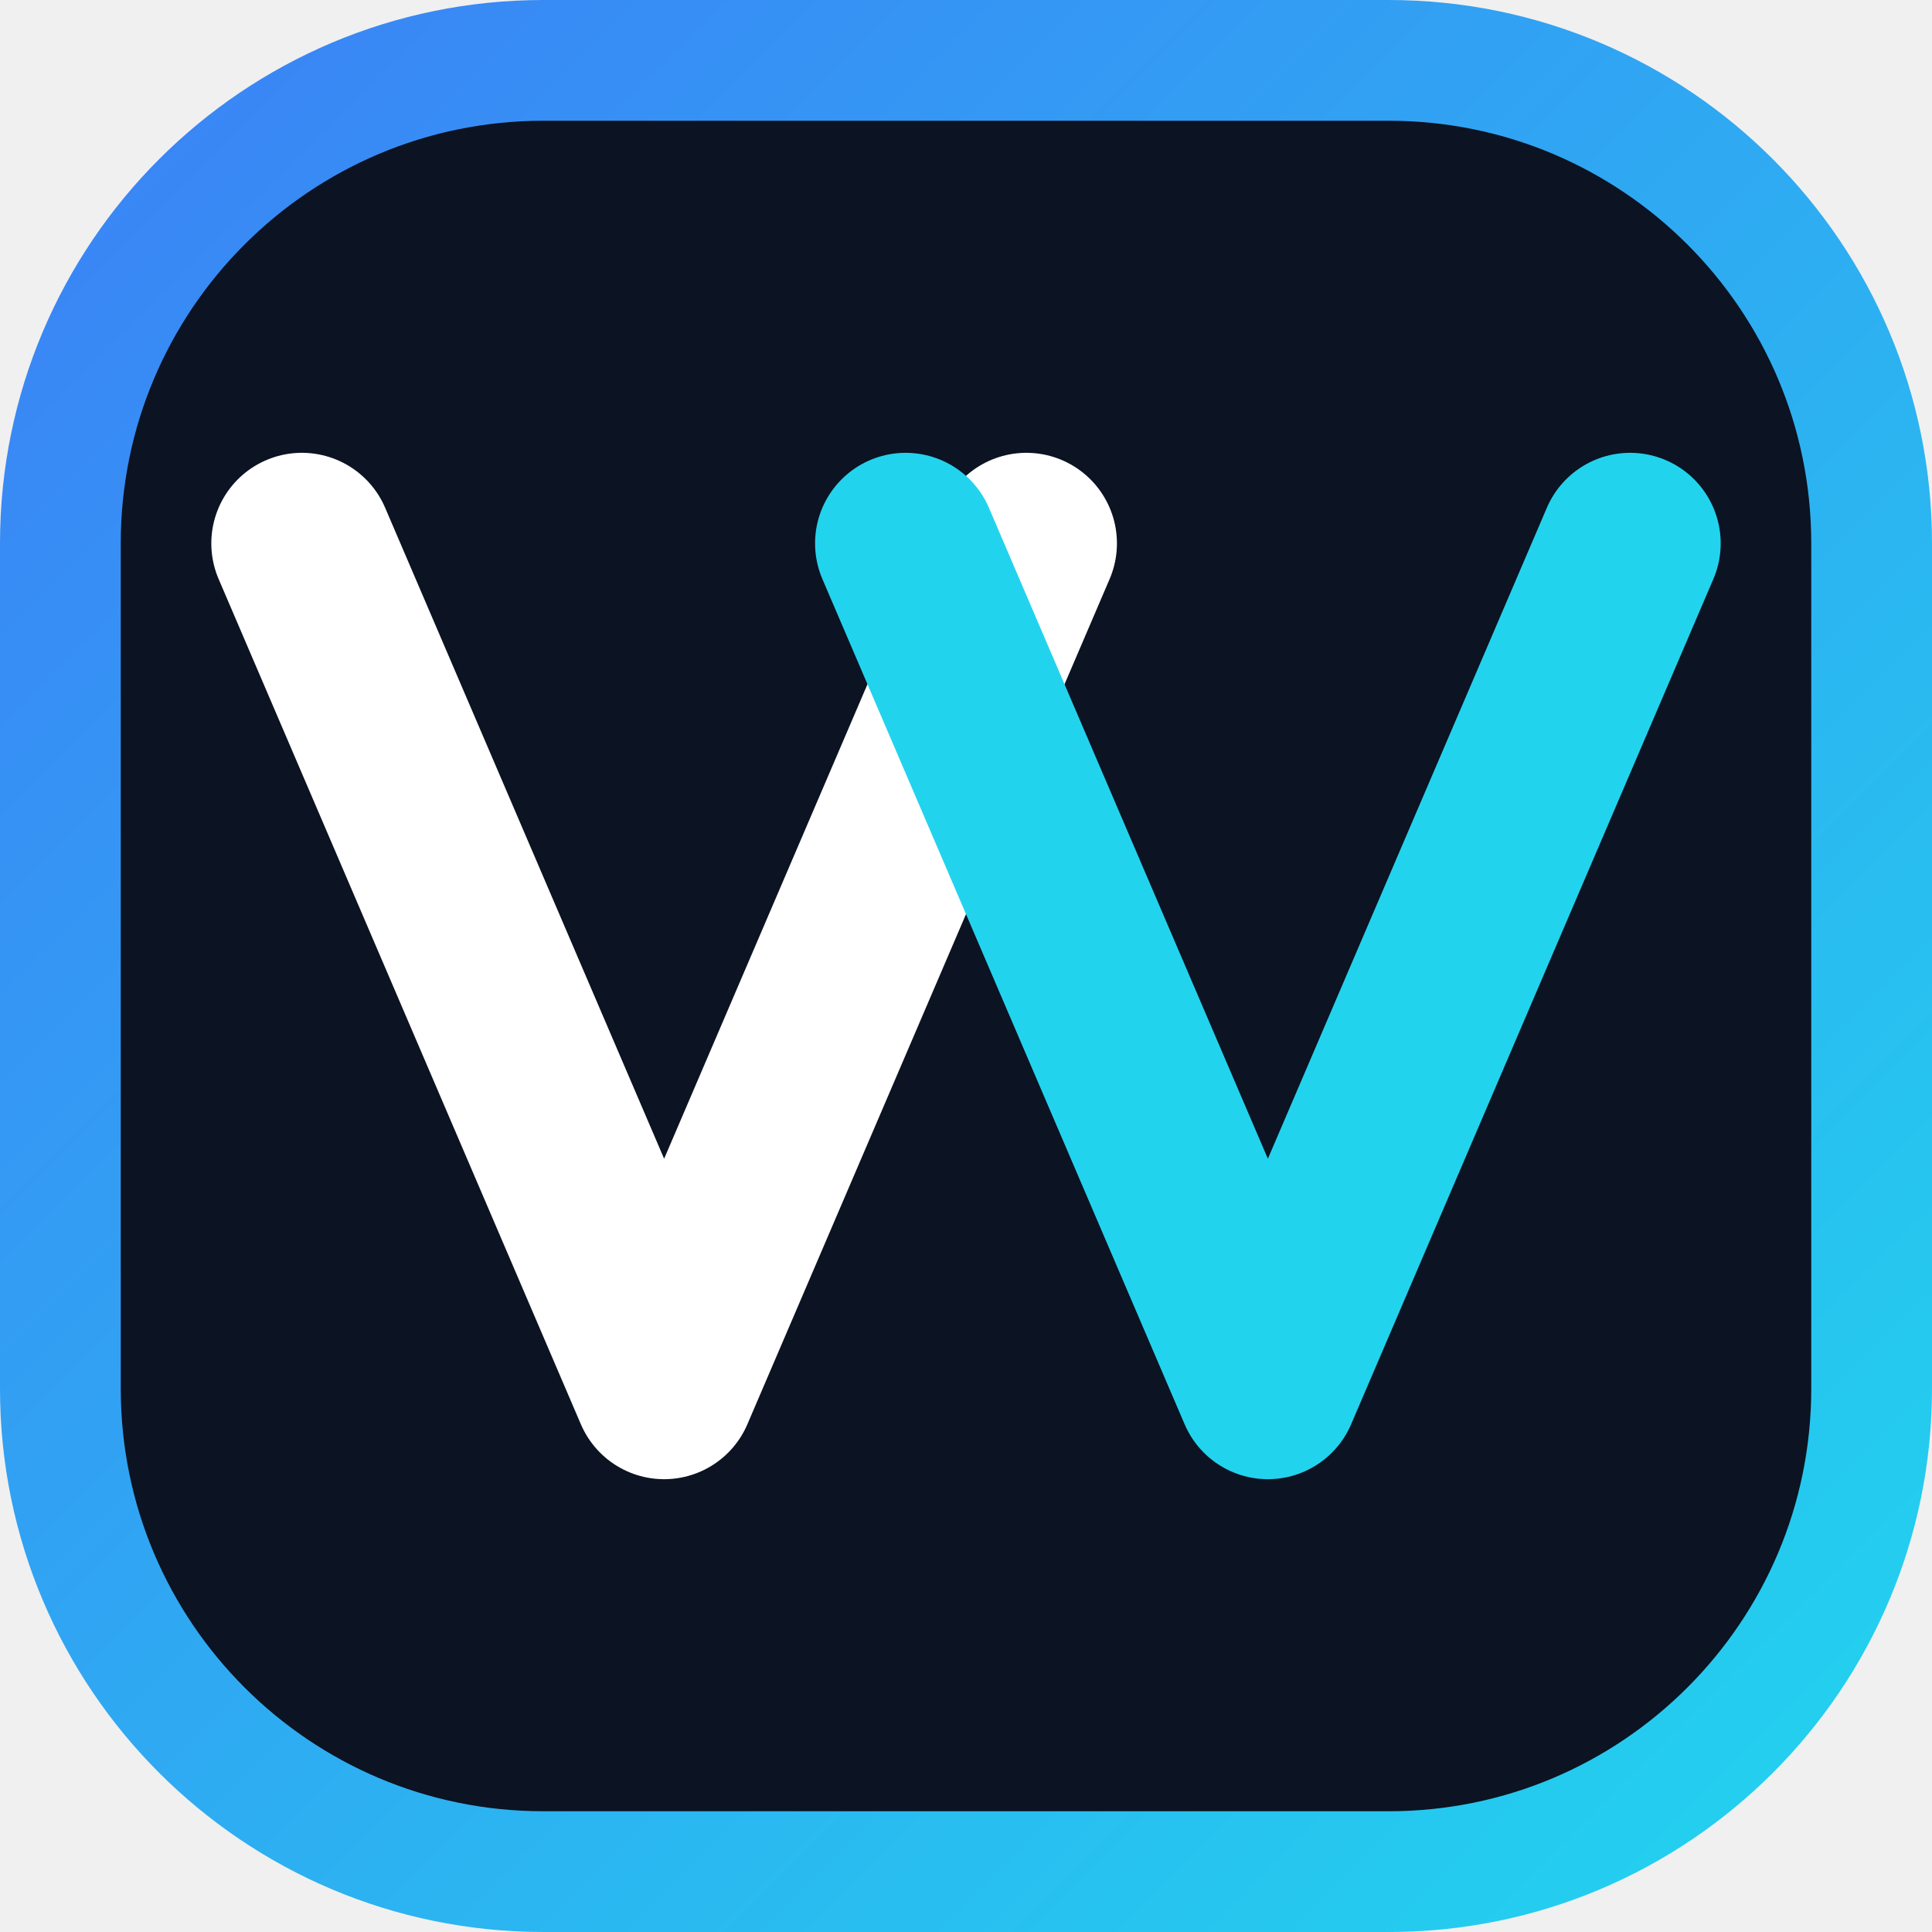
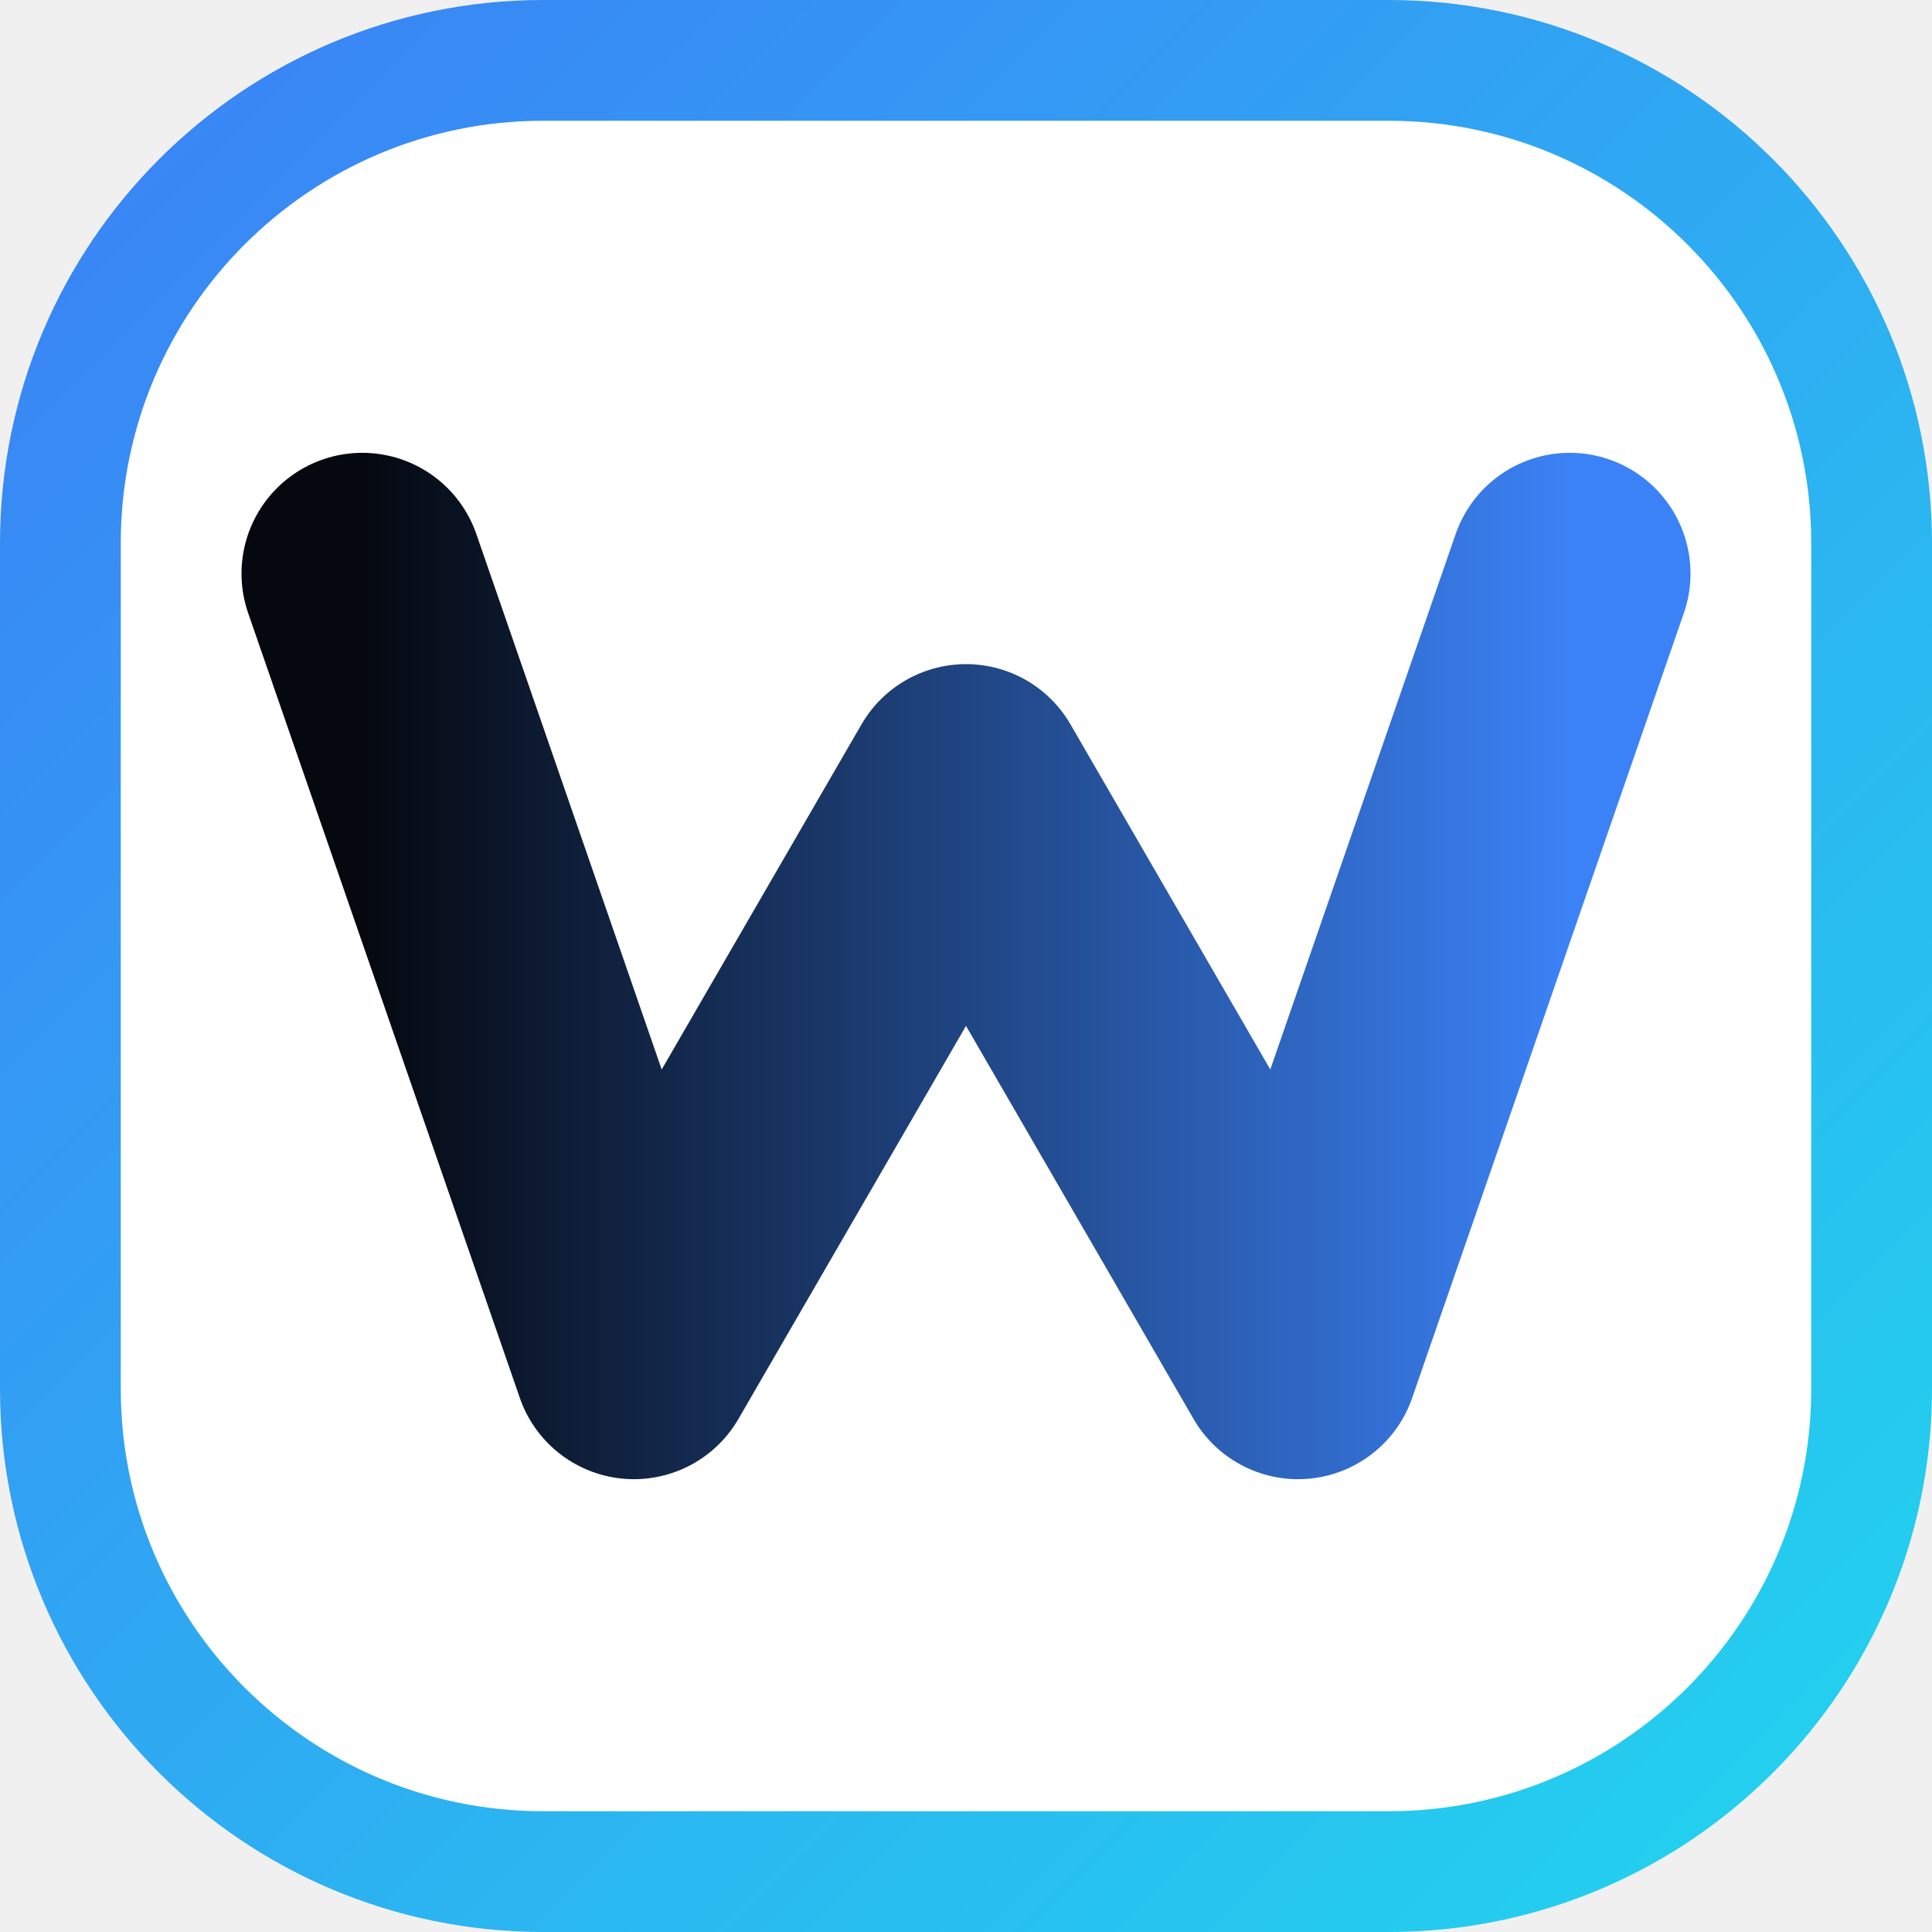
<svg xmlns="http://www.w3.org/2000/svg" viewBox="0 0 32 32">
  <defs>
+     <linearGradient id="gw" x1="0" y1="0" x2="1" y2="0">
+       <stop offset="0" stop-color="#05080f" />
+       <stop offset="1" stop-color="#3b82f6" />
+     </linearGradient>
    <linearGradient id="g" x1="0" y1="0" x2="1" y2="1">
      <stop offset="0" stop-color="#3b82f6" />
      <stop offset="1" stop-color="#22d3ee" />
    </linearGradient>
  </defs>
-   <rect x="1" y="1" width="30" height="30" rx="8" fill="#0c1322" stroke="url(#g)" stroke-width="2" />
-   <path d="M5 9l6 14 6-14" fill="none" stroke="#fff" stroke-width="3" stroke-linecap="round" stroke-linejoin="round" />
-   <path d="M15 9l6 14 6-14" fill="none" stroke="#22d3ee" stroke-width="3" stroke-linecap="round" stroke-linejoin="round" />
+   <rect x="1" y="1" width="30" height="30" rx="8" fill="#ffffff" stroke="url(#g)" stroke-width="2" />
+   <path d="M6 9.5l4.5 13L16 13l5.5 9.5L26 9.5" fill="none" stroke="url(#gw)" stroke-width="4" stroke-linecap="round" stroke-linejoin="round" />
</svg>
